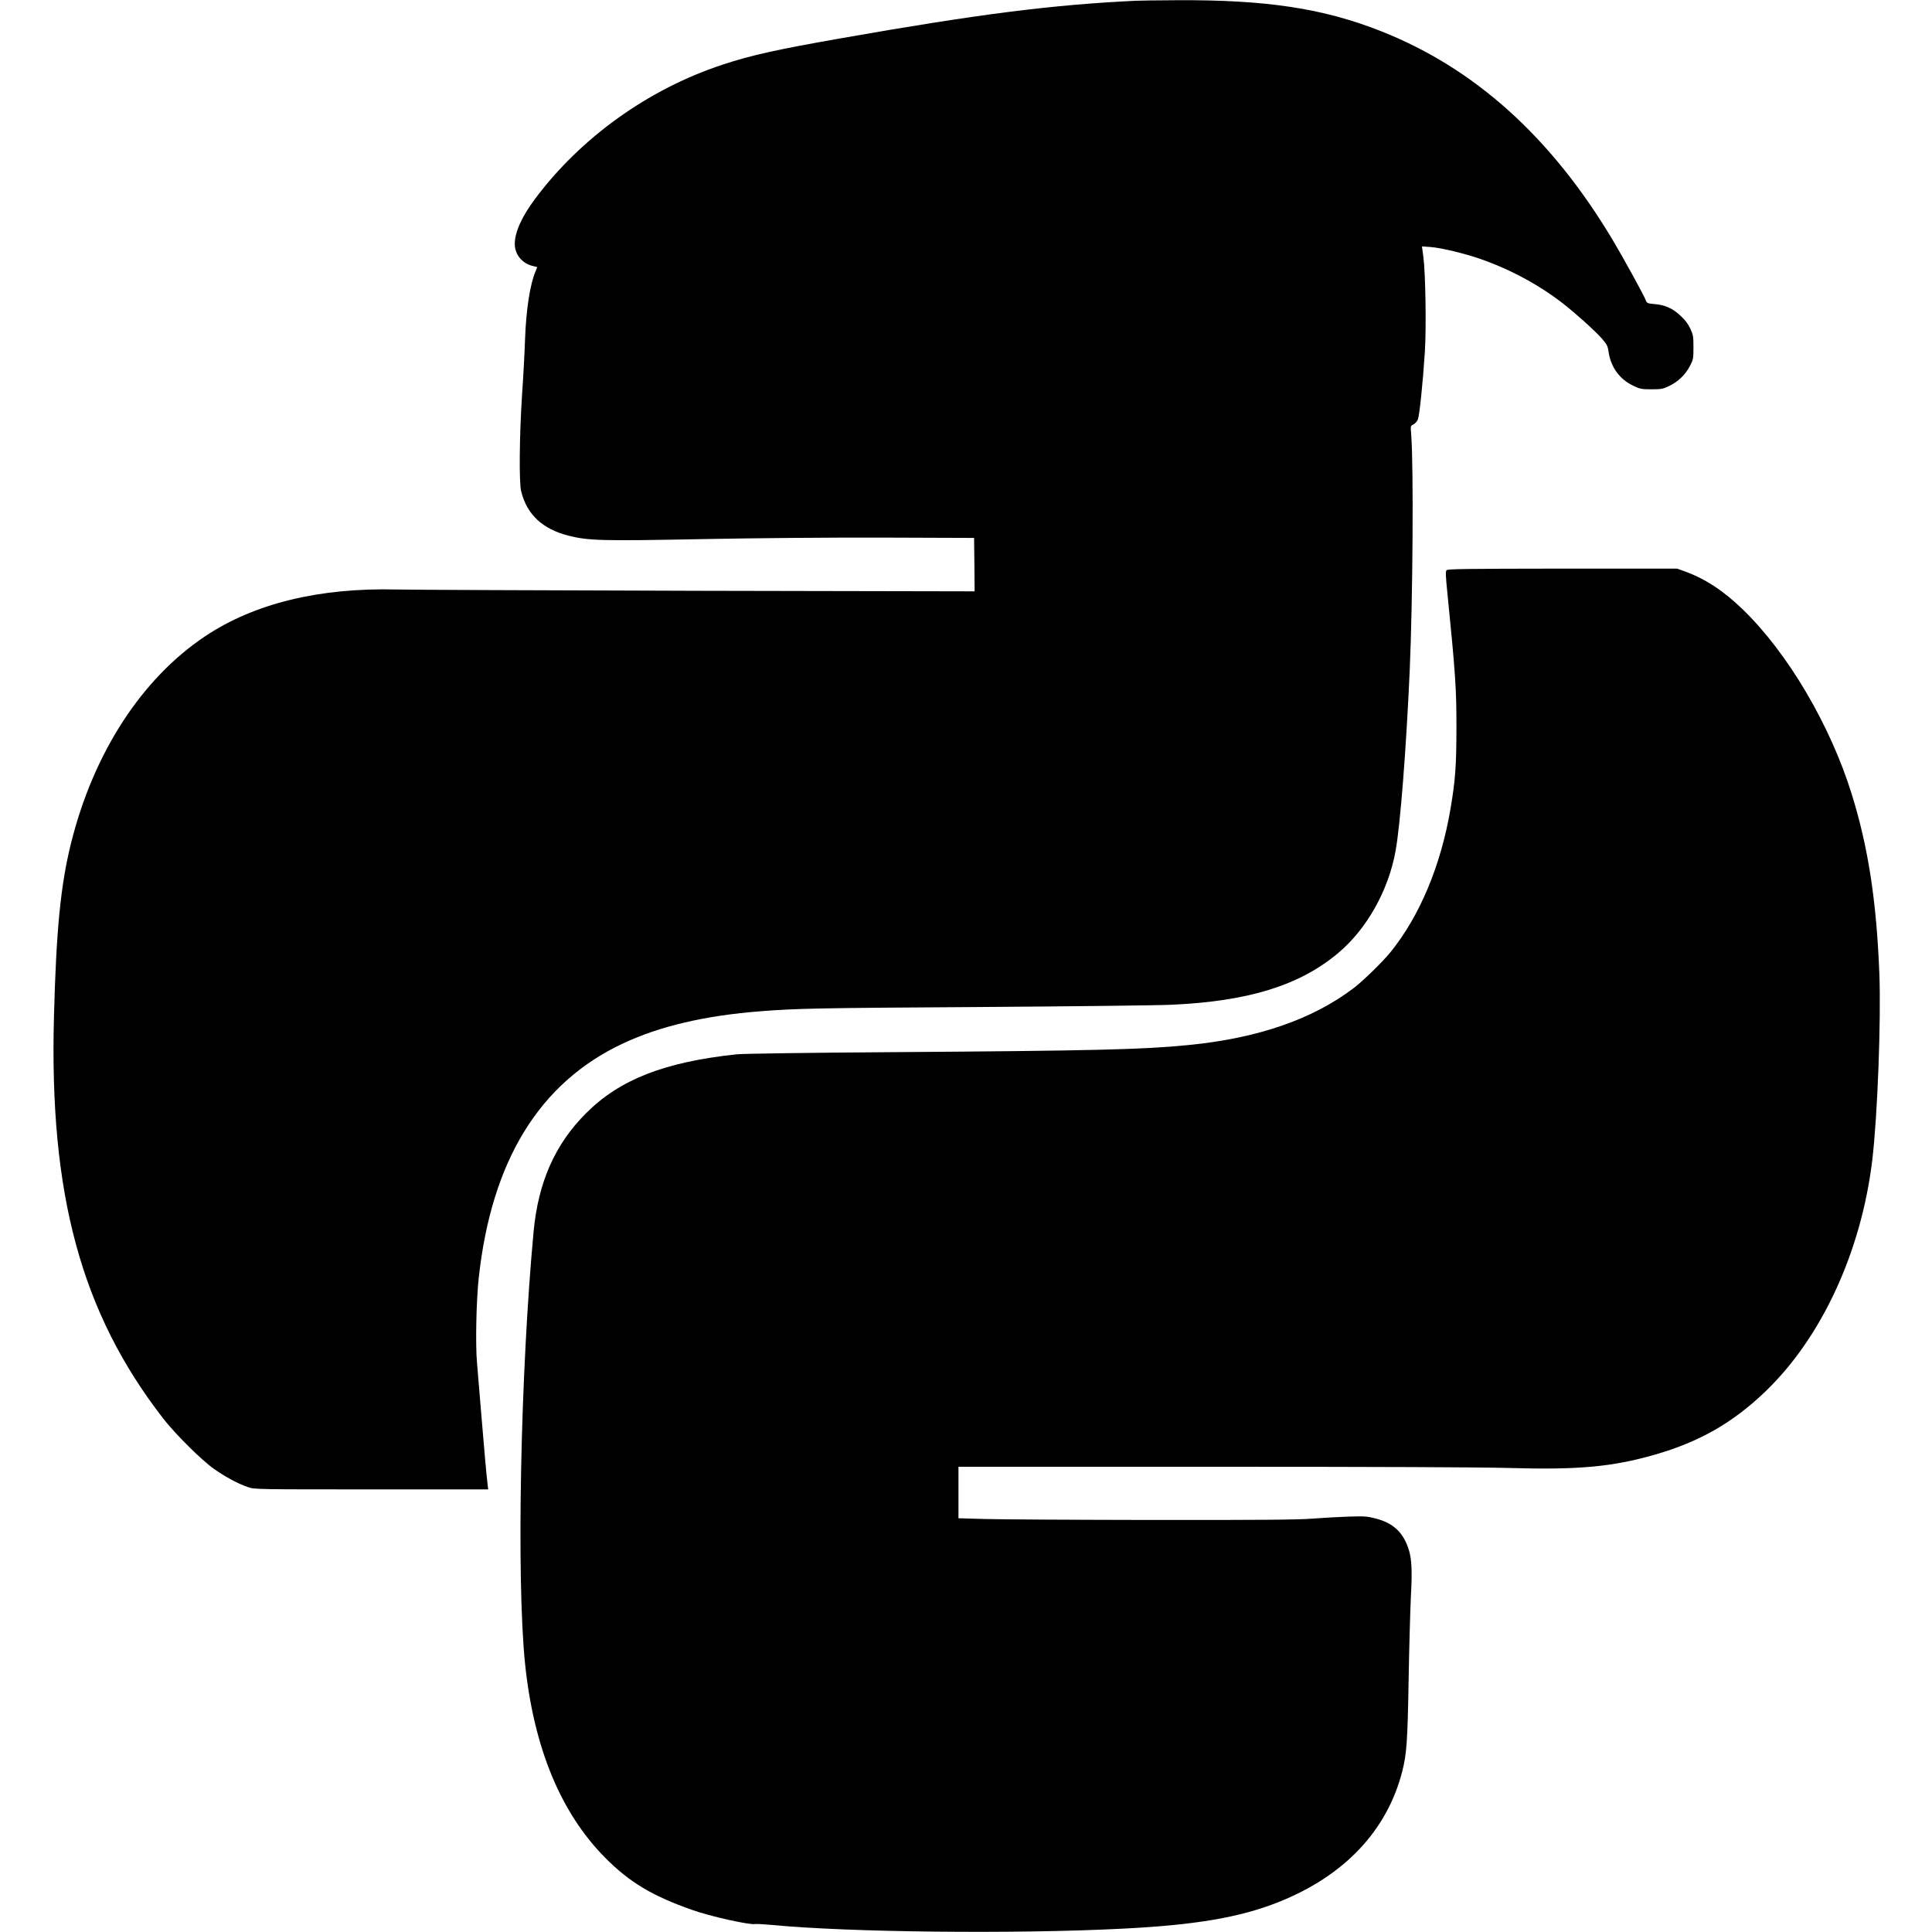
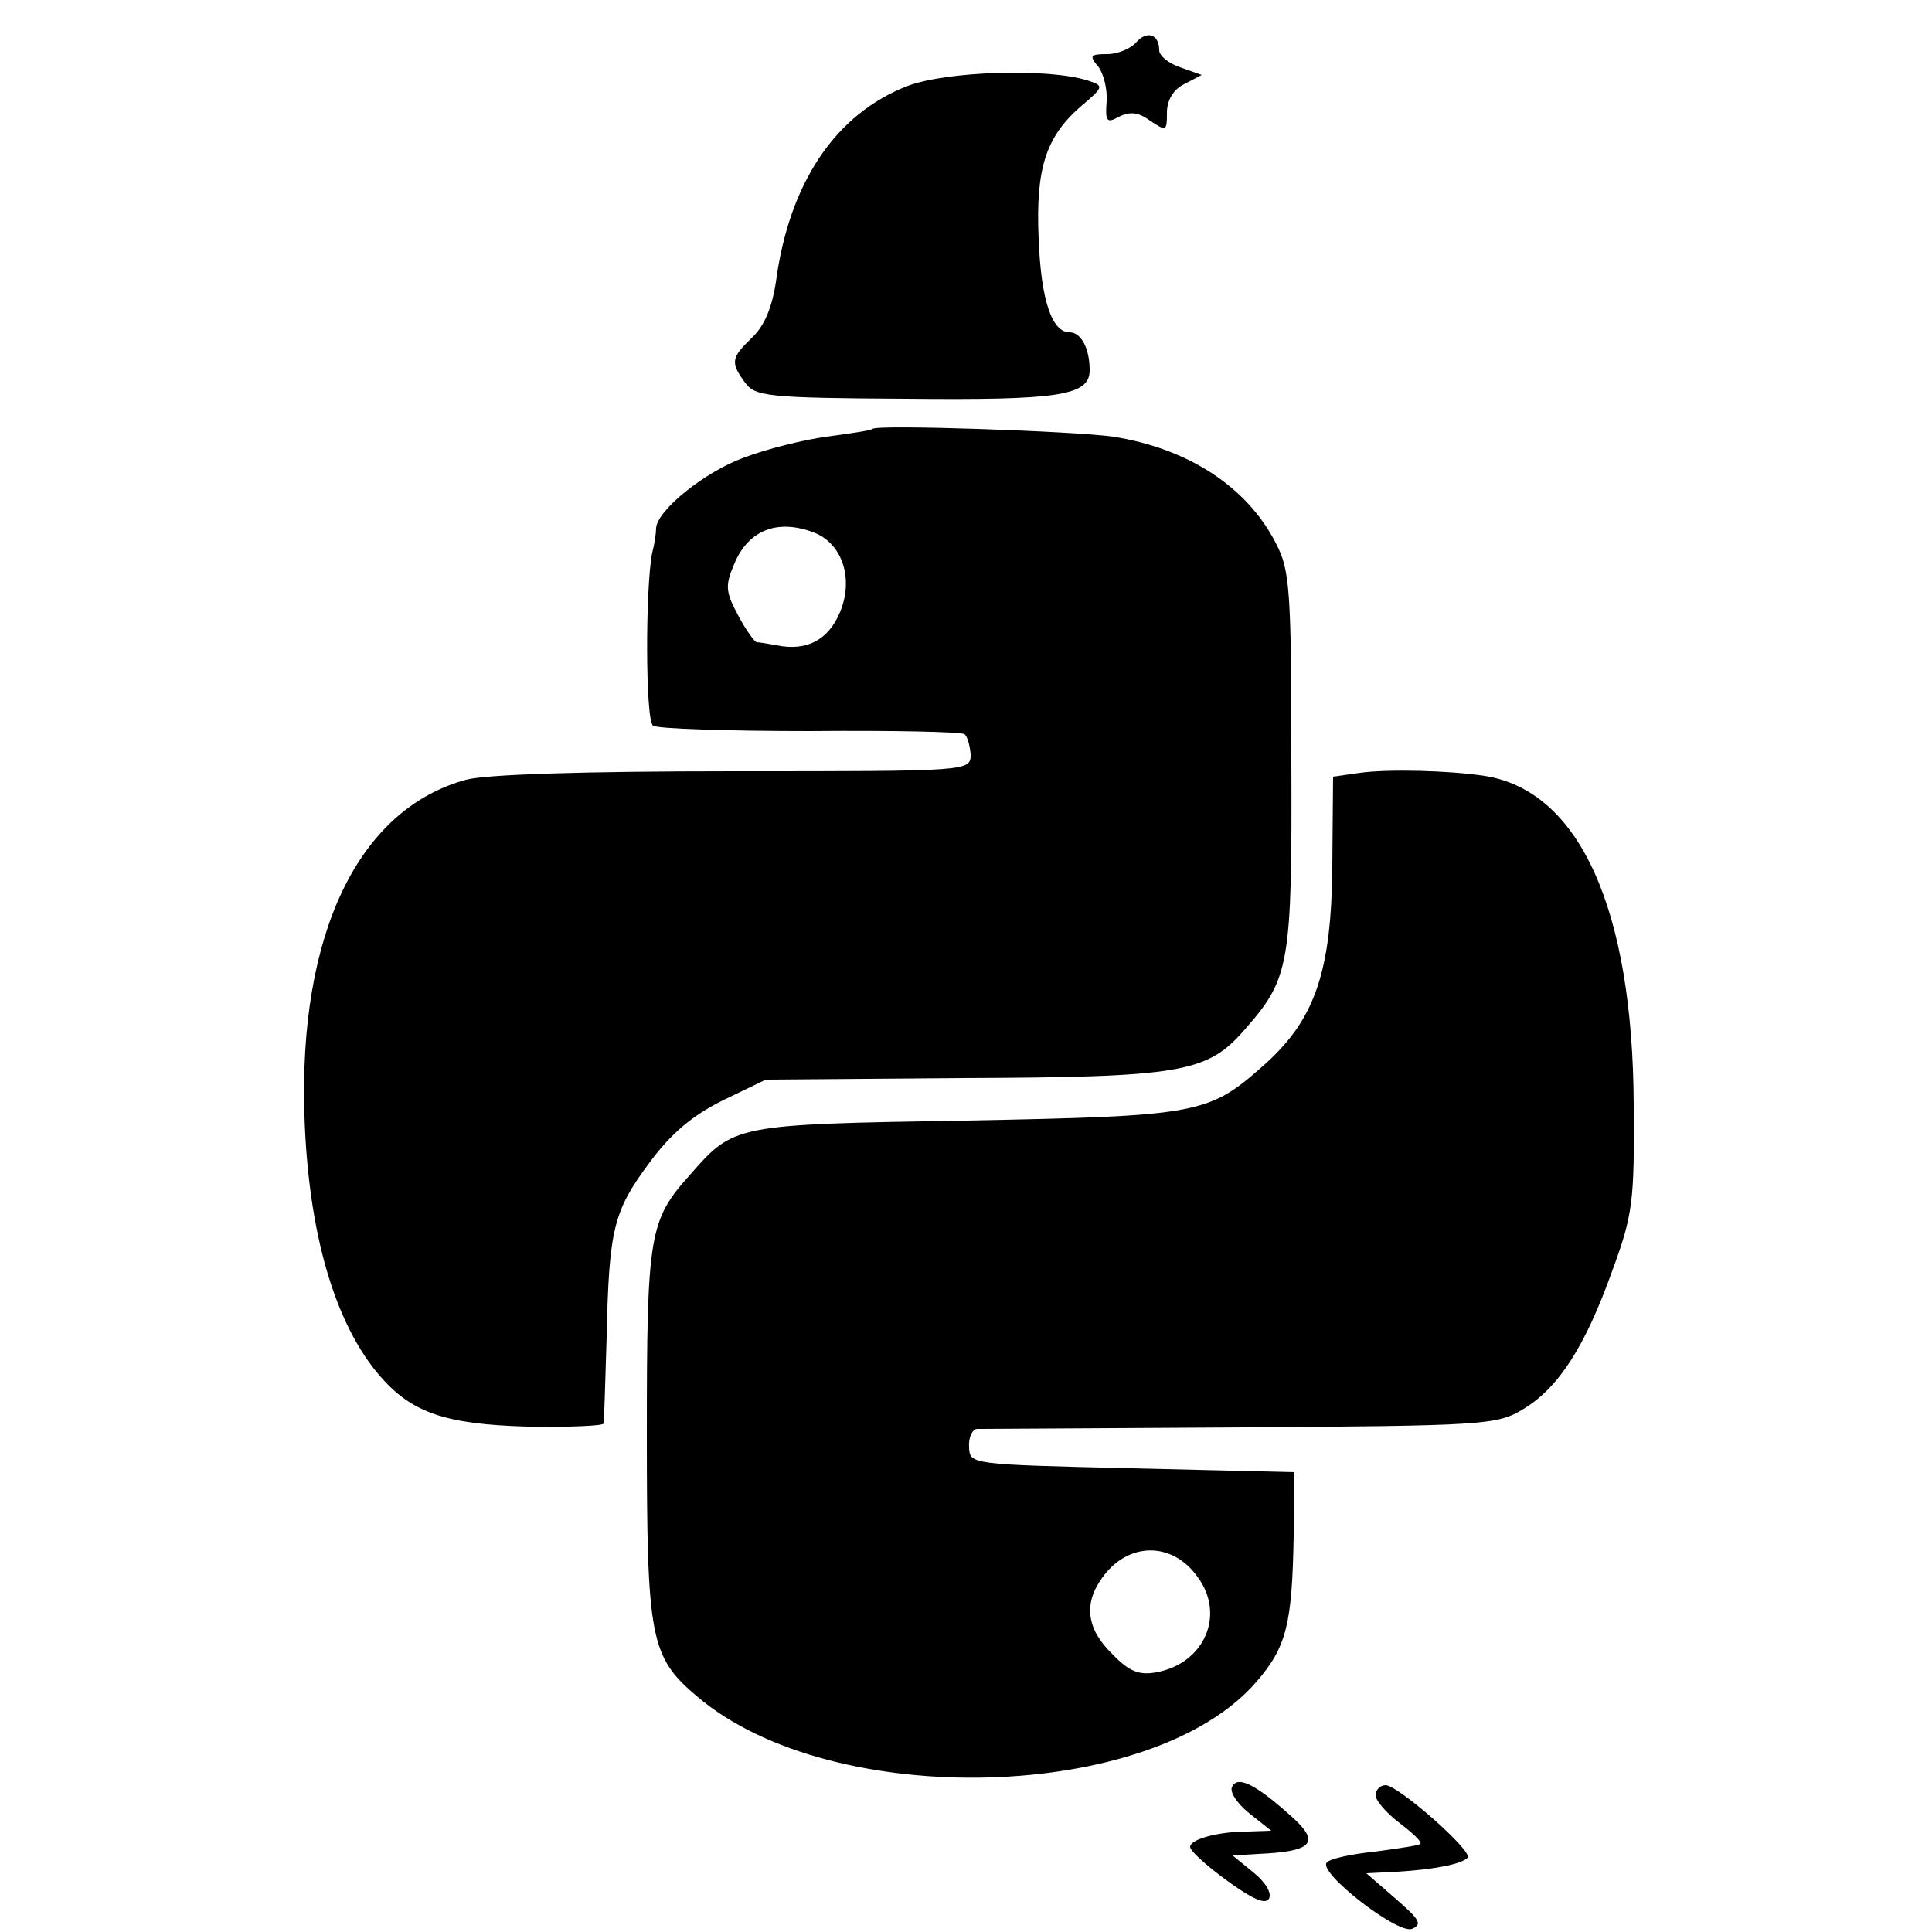
- <svg xmlns="http://www.w3.org/2000/svg" version="1.0" width="1794pt" height="1794pt" viewBox="0 0 1794 1794" preserveAspectRatio="xMidYMid meet">
-   <g transform="translate(0,1794) scale(0.1,-0.1)" fill="#000000" stroke="none">
-     <path d="M10545 17933 c-775 -37 -1466 -125 -2739 -349 -603 -106 -832 -157 -1098 -245 -689 -227 -1318 -679 -1742 -1249 -120 -160 -186 -308 -186 -414 0 -98 66 -180 164 -205 l45 -11 -14 -34 c-55 -130 -90 -363 -100 -646 -3 -102 -15 -327 -27 -500 -25 -381 -29 -819 -9 -900 53 -218 198 -353 443 -415 185 -46 314 -49 1235 -31 535 10 1143 15 1683 14 l845 -3 3 -248 2 -248 -2567 5 c-1413 4 -2671 9 -2798 12 -720 18 -1323 -129 -1780 -434 -589 -393 -1036 -1082 -1245 -1920 -97 -390 -138 -805 -159 -1615 -44 -1650 253 -2746 1013 -3727 111 -144 359 -390 473 -470 107 -75 228 -140 316 -169 60 -21 76 -21 1145 -21 l1085 0 -6 52 c-9 69 -31 320 -62 693 -14 165 -30 361 -36 435 -15 167 -6 579 16 780 118 1091 563 1816 1338 2180 345 162 765 260 1282 300 332 26 530 30 2015 39 861 6 1669 15 1795 21 715 32 1189 178 1547 477 268 223 471 584 537 952 44 245 98 937 131 1671 29 662 37 1895 14 2195 -7 80 -6 81 20 93 15 7 34 28 42 47 15 38 46 336 65 630 14 224 6 730 -14 879 l-13 98 83 -6 c99 -8 318 -61 458 -110 278 -97 544 -240 767 -413 115 -89 298 -254 361 -325 50 -58 56 -69 65 -132 22 -139 104 -250 230 -309 61 -29 75 -32 167 -32 91 0 106 3 165 31 82 39 149 104 192 185 31 61 33 69 33 174 0 100 -3 116 -29 173 -20 44 -48 80 -92 121 -72 68 -144 100 -245 108 -61 5 -66 8 -77 35 -17 47 -217 410 -315 573 -567 944 -1273 1580 -2137 1923 -539 214 -1070 295 -1904 290 -176 -1 -348 -3 -381 -5z" />
-     <path d="M13432 12645 c-10 -12 -8 -53 8 -212 74 -737 85 -896 84 -1248 0 -354 -10 -491 -55 -755 -89 -525 -285 -995 -556 -1330 -72 -89 -254 -267 -338 -331 -383 -293 -894 -470 -1540 -533 -419 -42 -883 -53 -2745 -66 -780 -5 -1395 -14 -1450 -20 -672 -72 -1086 -234 -1400 -549 -286 -286 -442 -639 -485 -1096 -122 -1304 -160 -3218 -80 -4008 80 -783 331 -1391 745 -1808 226 -228 439 -355 810 -485 162 -58 530 -140 580 -130 14 2 88 -2 165 -9 701 -68 2257 -85 3250 -34 676 34 1087 104 1445 246 612 243 1010 663 1151 1215 41 163 49 272 59 843 5 303 15 652 21 777 13 239 8 343 -17 430 -50 166 -144 256 -315 299 -75 19 -102 21 -254 16 -93 -3 -244 -12 -335 -19 -126 -10 -478 -13 -1480 -12 -723 1 -1424 5 -1557 9 l-243 7 0 239 0 239 2353 0 c1557 0 2486 -4 2749 -11 652 -19 964 9 1363 123 415 119 725 296 1029 588 521 501 888 1294 991 2145 49 407 83 1302 66 1741 -27 672 -103 1165 -256 1659 -200 643 -593 1310 -1011 1715 -182 176 -349 285 -541 355 l-70 25 -1064 0 c-909 -1 -1066 -3 -1077 -15z" />
+ <svg xmlns="http://www.w3.org/2000/svg" version="1.0" width="250pt" height="250pt" viewBox="0 0 250 250" preserveAspectRatio="xMidYMid meet">
+   <g transform="translate(0,250) scale(0.1,-0.1)" fill="#000000" stroke="none">
+     <path d="M1470 2445 c-7 -8 -24 -15 -37 -15 -22 0 -24 -2 -12 -16 7 -9 12 -29 11 -45 -2 -26 0 -29 16 -20 14 7 25 6 40 -5 21 -14 22 -14 22 10 0 16 8 30 22 37 l23 12 -28 10 c-15 5 -27 15 -27 22 0 21 -16 26 -30 10z" />
+     <path d="M1175 2389 c-94 -36 -154 -126 -171 -254 -5 -33 -15 -57 -31 -72 -27 -26 -28 -32 -9 -58 13 -18 29 -20 208 -21 199 -2 238 4 238 37 0 28 -11 49 -26 49 -23 0 -37 42 -40 121 -4 90 9 131 53 170 32 27 32 28 10 35 -51 16 -181 12 -232 -7z" />
+     <path d="M1129 1945 c-2 -2 -29 -6 -59 -10 -30 -4 -78 -16 -107 -27 -52 -19 -112 -68 -114 -91 0 -7 -2 -21 -5 -32 -9 -44 -9 -217 1 -224 5 -4 97 -7 203 -7 106 1 196 -1 200 -4 4 -3 7 -15 8 -26 0 -22 0 -22 -306 -22 -195 0 -321 -4 -347 -11 -139 -38 -217 -199 -209 -436 5 -150 39 -268 98 -336 41 -47 84 -62 190 -65 54 -1 99 1 99 4 1 4 2 54 4 112 3 140 9 163 55 225 28 38 55 61 95 81 l56 27 252 2 c286 1 319 7 367 62 59 67 62 83 61 350 0 220 -2 246 -20 280 -37 73 -114 123 -211 138 -48 7 -306 16 -311 10z m-76 -134 c37 -14 52 -60 34 -103 -15 -36 -43 -51 -82 -43 -11 2 -23 4 -26 4 -3 1 -14 16 -24 35 -16 30 -17 38 -5 66 18 44 56 59 103 41z" />
+     <path d="M1760 1500 l-35 -5 -1 -115 c-1 -136 -22 -198 -86 -256 -74 -66 -83 -68 -388 -74 -300 -5 -300 -5 -357 -70 -53 -59 -56 -77 -56 -335 0 -266 4 -289 66 -341 175 -148 589 -136 723 20 39 45 46 75 48 189 l1 82 -210 5 c-209 5 -210 5 -211 27 -1 13 4 23 10 24 6 0 160 1 341 2 313 2 332 3 365 23 46 27 81 81 116 179 27 73 29 91 28 215 -1 253 -70 407 -193 426 -45 7 -125 9 -161 4z m-210 -1041 c36 -49 8 -112 -54 -123 -22 -4 -35 1 -57 24 -33 32 -37 65 -13 98 33 47 91 48 124 1z" />
+     <path d="M1595 189 c-5 -6 4 -21 21 -35 l29 -23 -30 -1 c-39 0 -75 -10 -75 -20 0 -5 21 -24 47 -43 33 -24 50 -32 55 -24 4 7 -4 21 -20 34 l-27 22 33 2 c69 3 80 14 47 45 -46 42 -72 57 -80 43z" />
+     <path d="M1780 177 c0 -7 14 -23 31 -36 17 -13 29 -24 27 -27 -2 -2 -29 -6 -59 -10 -29 -3 -58 -9 -62 -14 -13 -12 91 -93 110 -86 14 6 10 12 -21 39 l-38 33 40 2 c50 3 83 10 91 18 8 8 -90 94 -106 94 -7 0 -13 -6 -13 -13z" />
  </g>
</svg>
